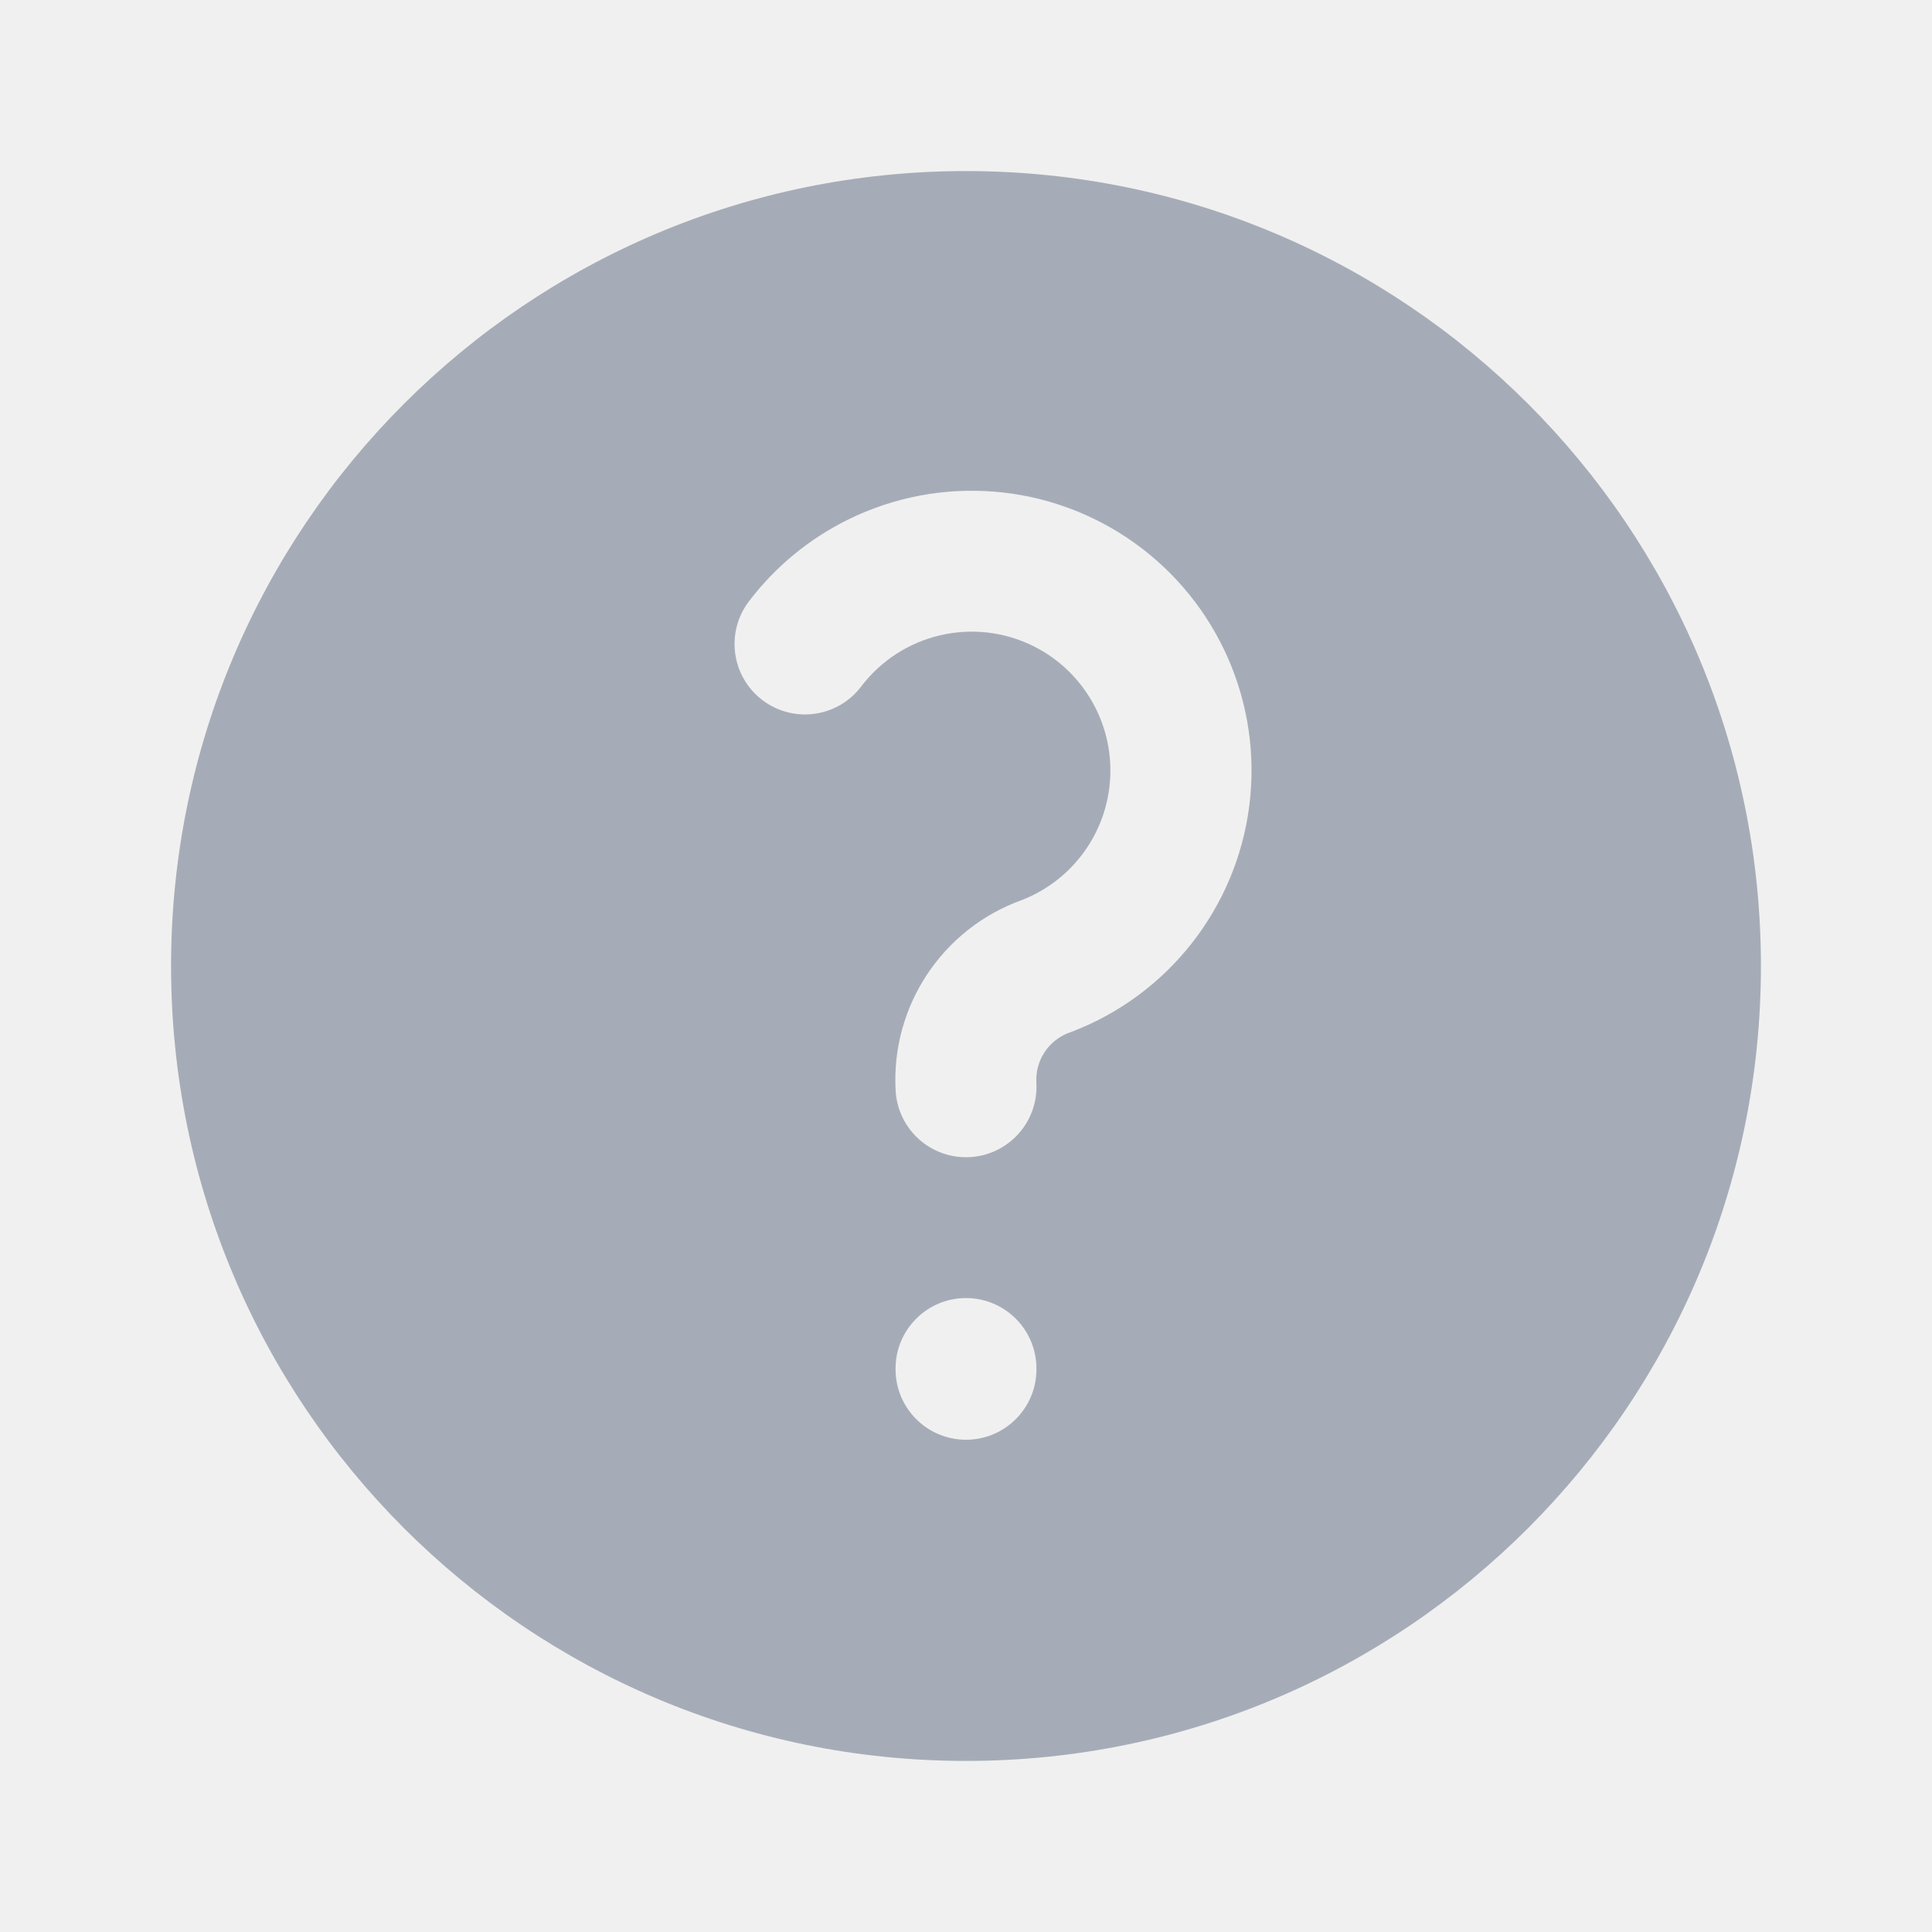
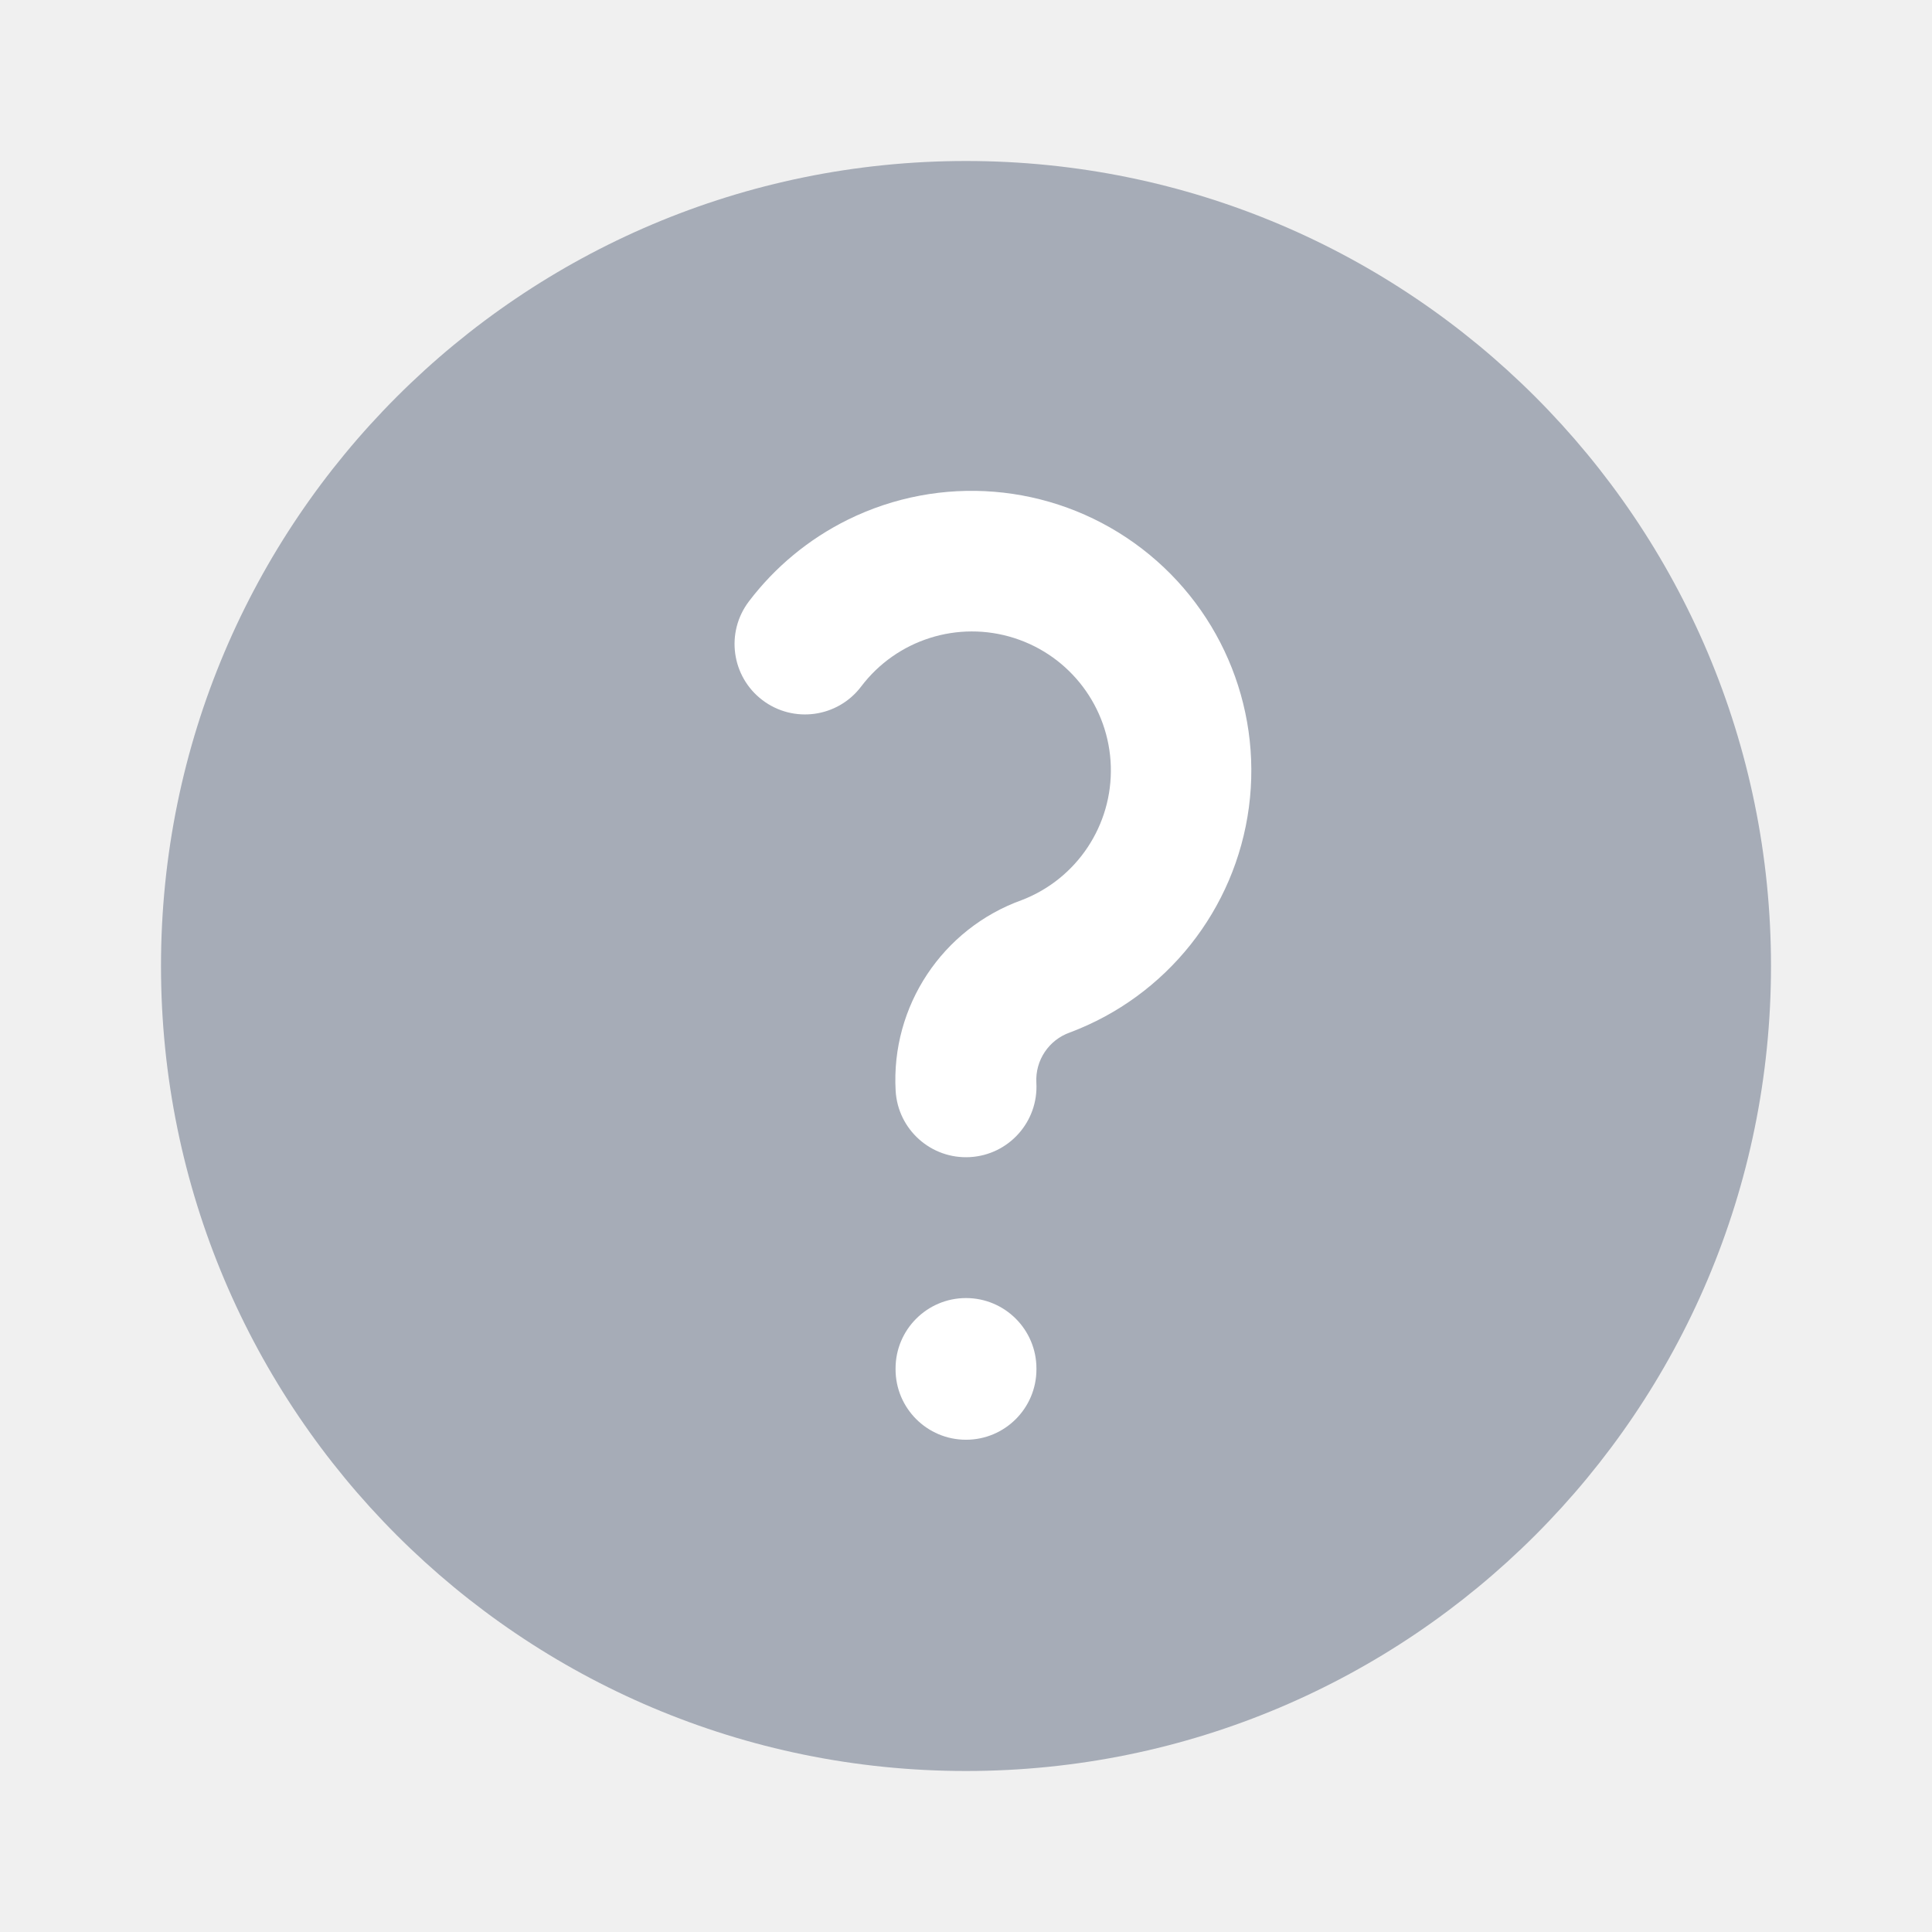
<svg xmlns="http://www.w3.org/2000/svg" width="24" height="24" fill="none">
-   <path fill-rule="evenodd" clip-rule="evenodd" d="M2.125 12c0-5.454 4.421-9.875 9.875-9.875S21.875 6.546 21.875 12 17.454 21.875 12 21.875 2.125 17.454 2.125 12zm8.405-5.543a3.475 3.475 0 112.783 6.36l-.01.004-.013.004a.625.625 0 00-.416.625.875.875 0 11-1.748.1 2.375 2.375 0 011.57-2.37 1.727 1.727 0 00.149-3.15 1.725 1.725 0 00-2.148.499.875.875 0 11-1.394-1.058 3.475 3.475 0 011.227-1.014zM12 16.125c.483 0 .875.392.875.875v.01a.875.875 0 01-1.75 0V17c0-.483.392-.875.875-.875z" fill="#A6ACB7" />
+   <path d="M12 22c5.523 0 10-4.477 10-10S17.523 2 12 2 2 6.477 2 12s4.477 10 10 10z" fill="#A6ACB7" />
+   <path fill-rule="evenodd" clip-rule="evenodd" d="M10.53 6.457a3.475 3.475 0 112.76 6.369.625.625 0 00-.416.624.875.875 0 11-1.748.1 2.375 2.375 0 011.57-2.37 1.726 1.726 0 10-1.999-2.651.875.875 0 11-1.394-1.058 3.475 3.475 0 011.227-1.014zM12 16.125c.483 0 .875.392.875.875v.01a.875.875 0 11-1.75 0V17c0-.483.392-.875.875-.875z" fill="#fff" />
</svg>
